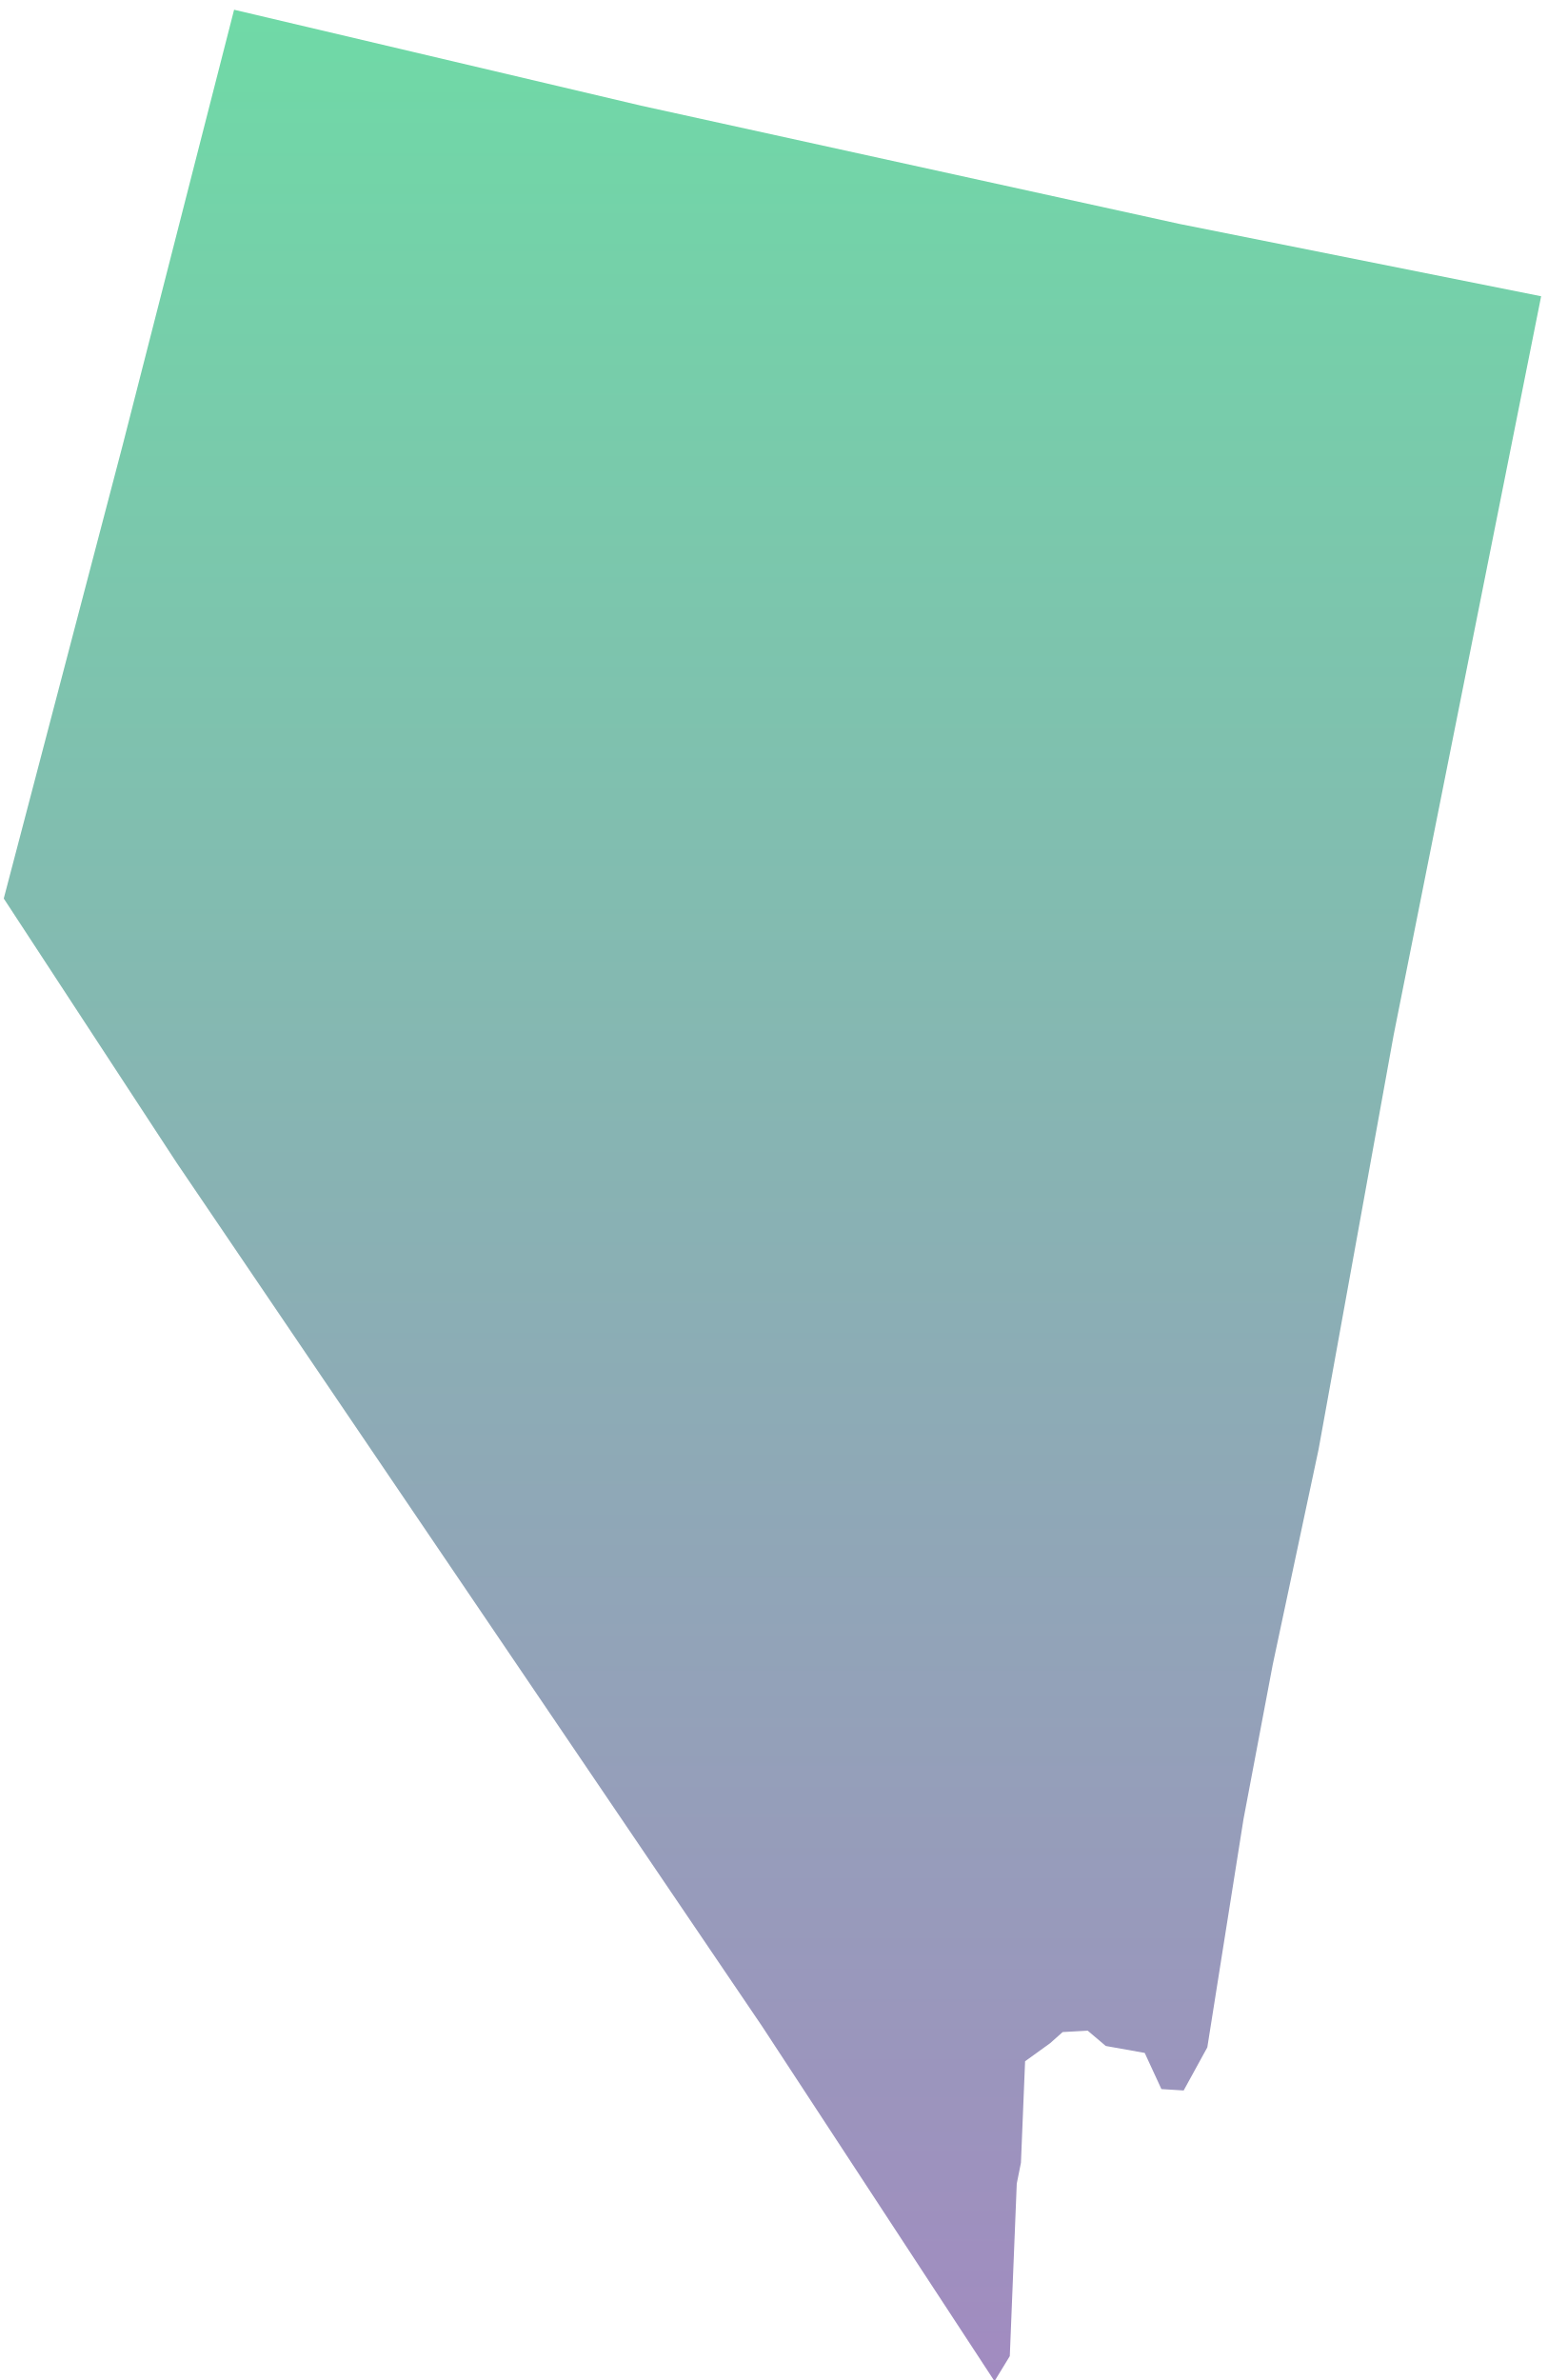
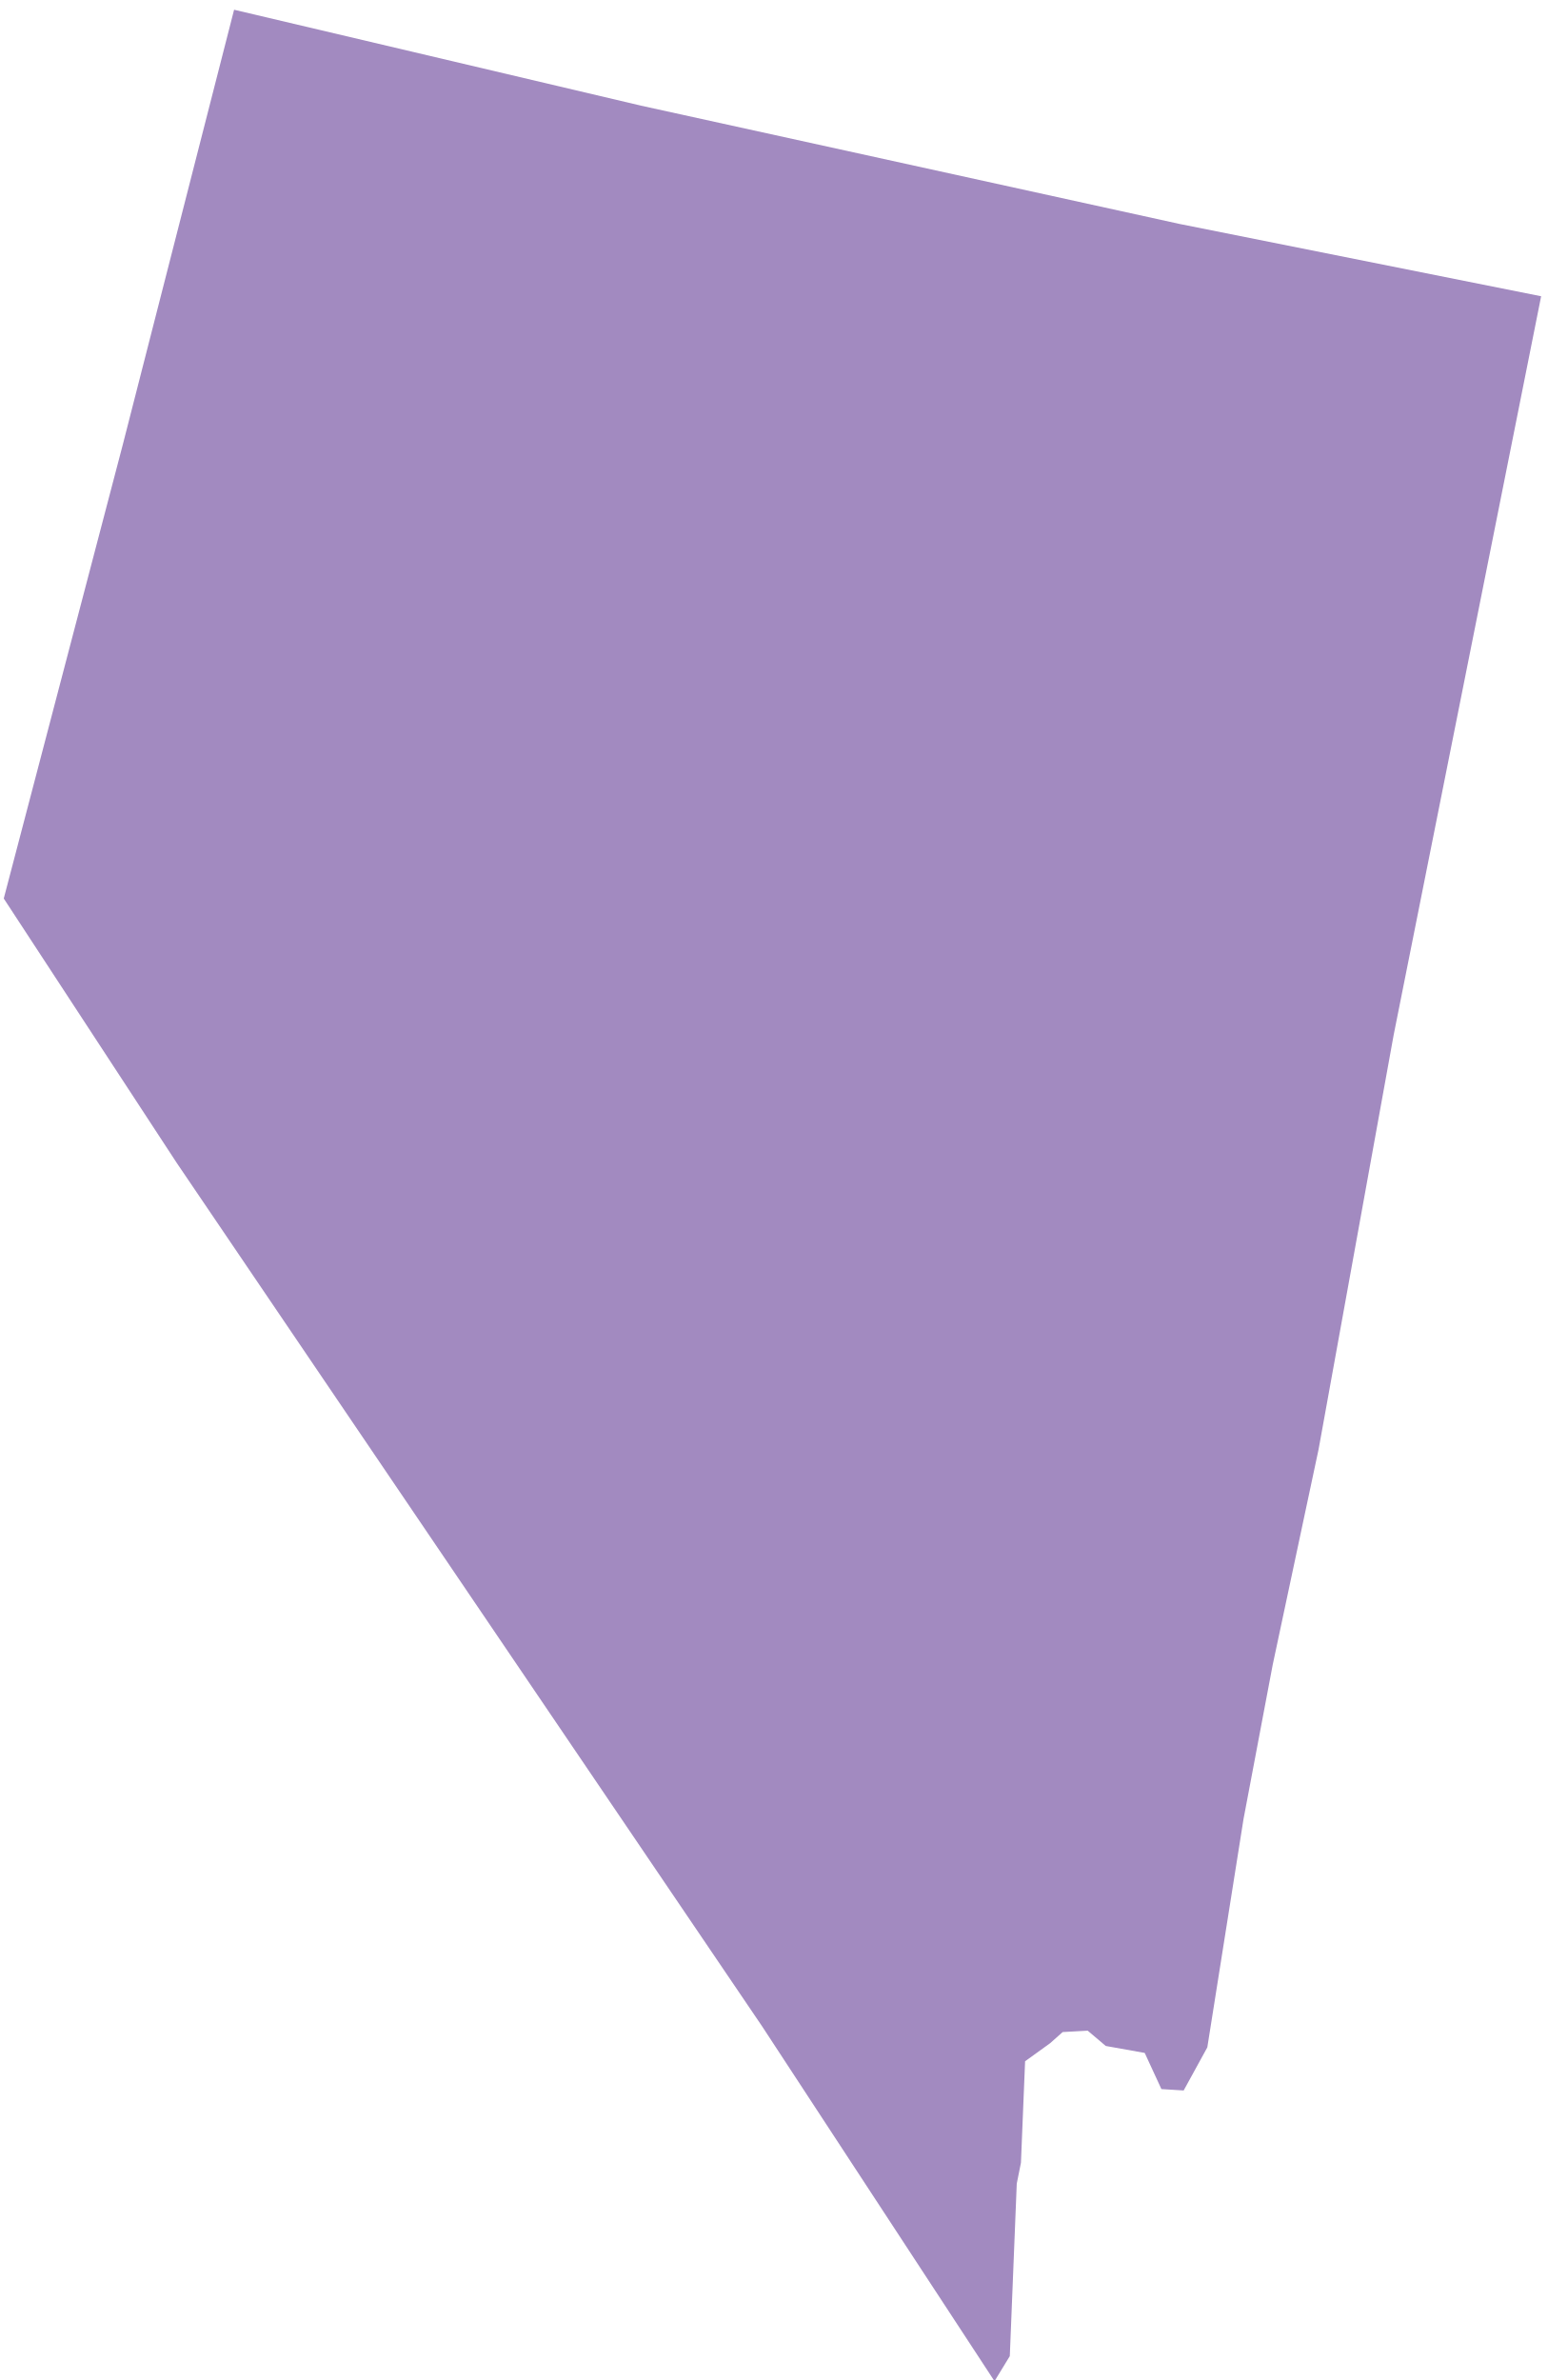
<svg xmlns="http://www.w3.org/2000/svg" width="93px" height="143px" viewBox="0 0 93 143" version="1.1">
  <defs>
    <linearGradient x1="50%" y1="100%" x2="50%" y2="3.061617e-15%" id="linearGradient-1">
      <stop stop-color="#704C9F" offset="0%" />
-       <stop stop-color="#22C677" offset="100%" />
+       <stop stop-color="#704C9F" offset="100%" />
    </linearGradient>
  </defs>
  <g id="Page-1" stroke="none" stroke-width="1" fill="none" fill-rule="evenodd" fill-opacity="0.65">
    <g id="Tablet" transform="translate(-41, -457)" fill="url(#linearGradient-1)">
      <g id="NV" transform="translate(41, 457)">
        <polygon points="38.525 6.351 70.867 13.455 92.595 17.8 83.736 62.175 79.224 87.079 76.466 100.032 74.711 109.308 72.538 123.014 71.117 125.604 69.78 125.521 68.777 123.348 66.437 122.93 65.351 122.011 63.847 122.094 63.095 122.763 61.59 123.849 61.34 129.95 61.089 131.203 60.671 141.566 59.752 143.07 45.796 121.76 10.613 69.864 0.226 53.986 7.371 26.742 14.065 0.585" />
      </g>
    </g>
  </g>
</svg>
